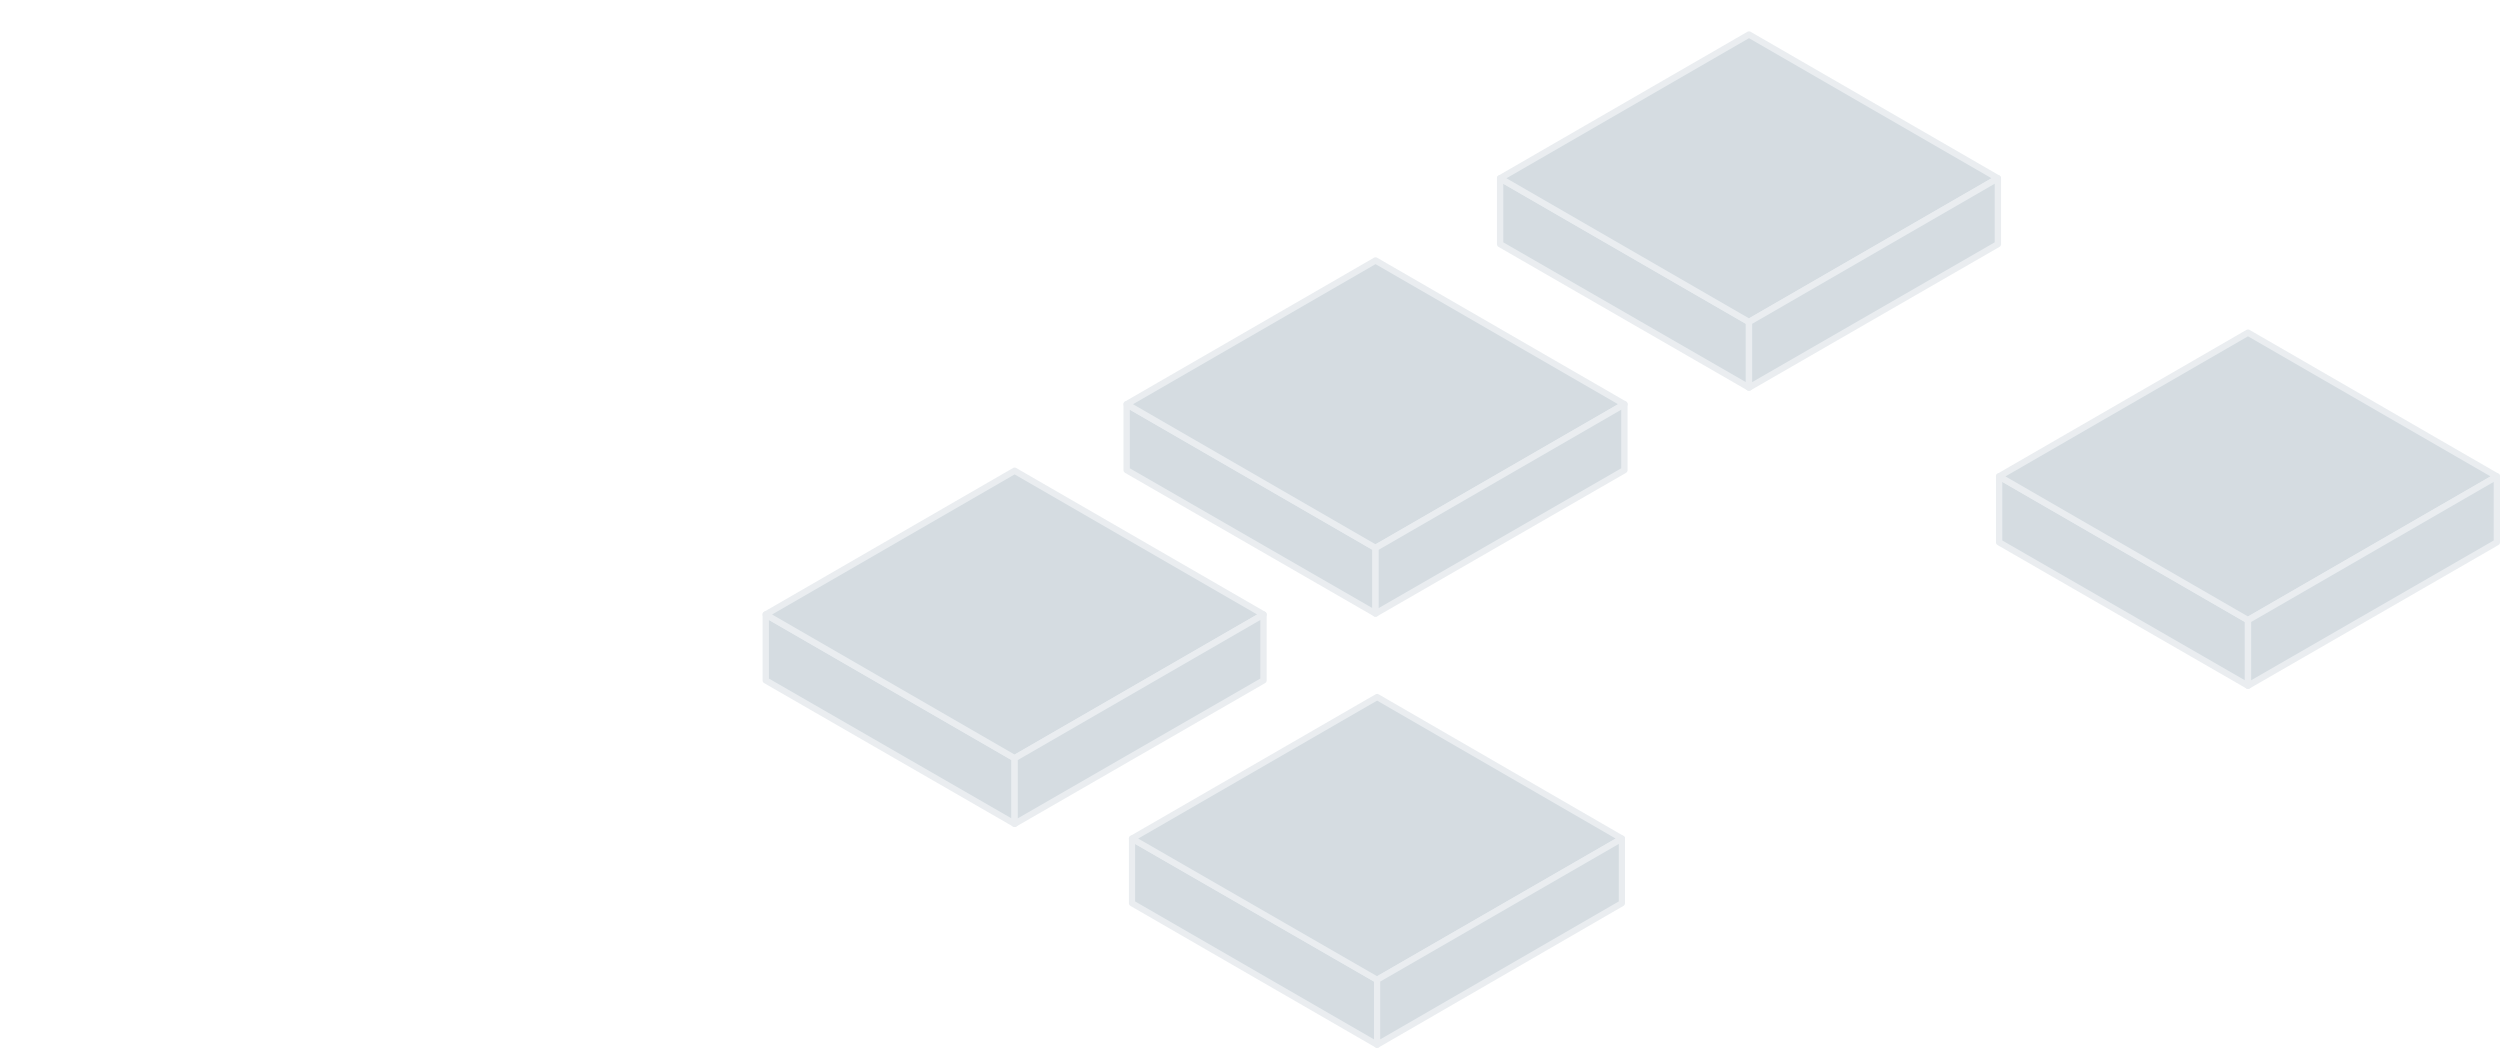
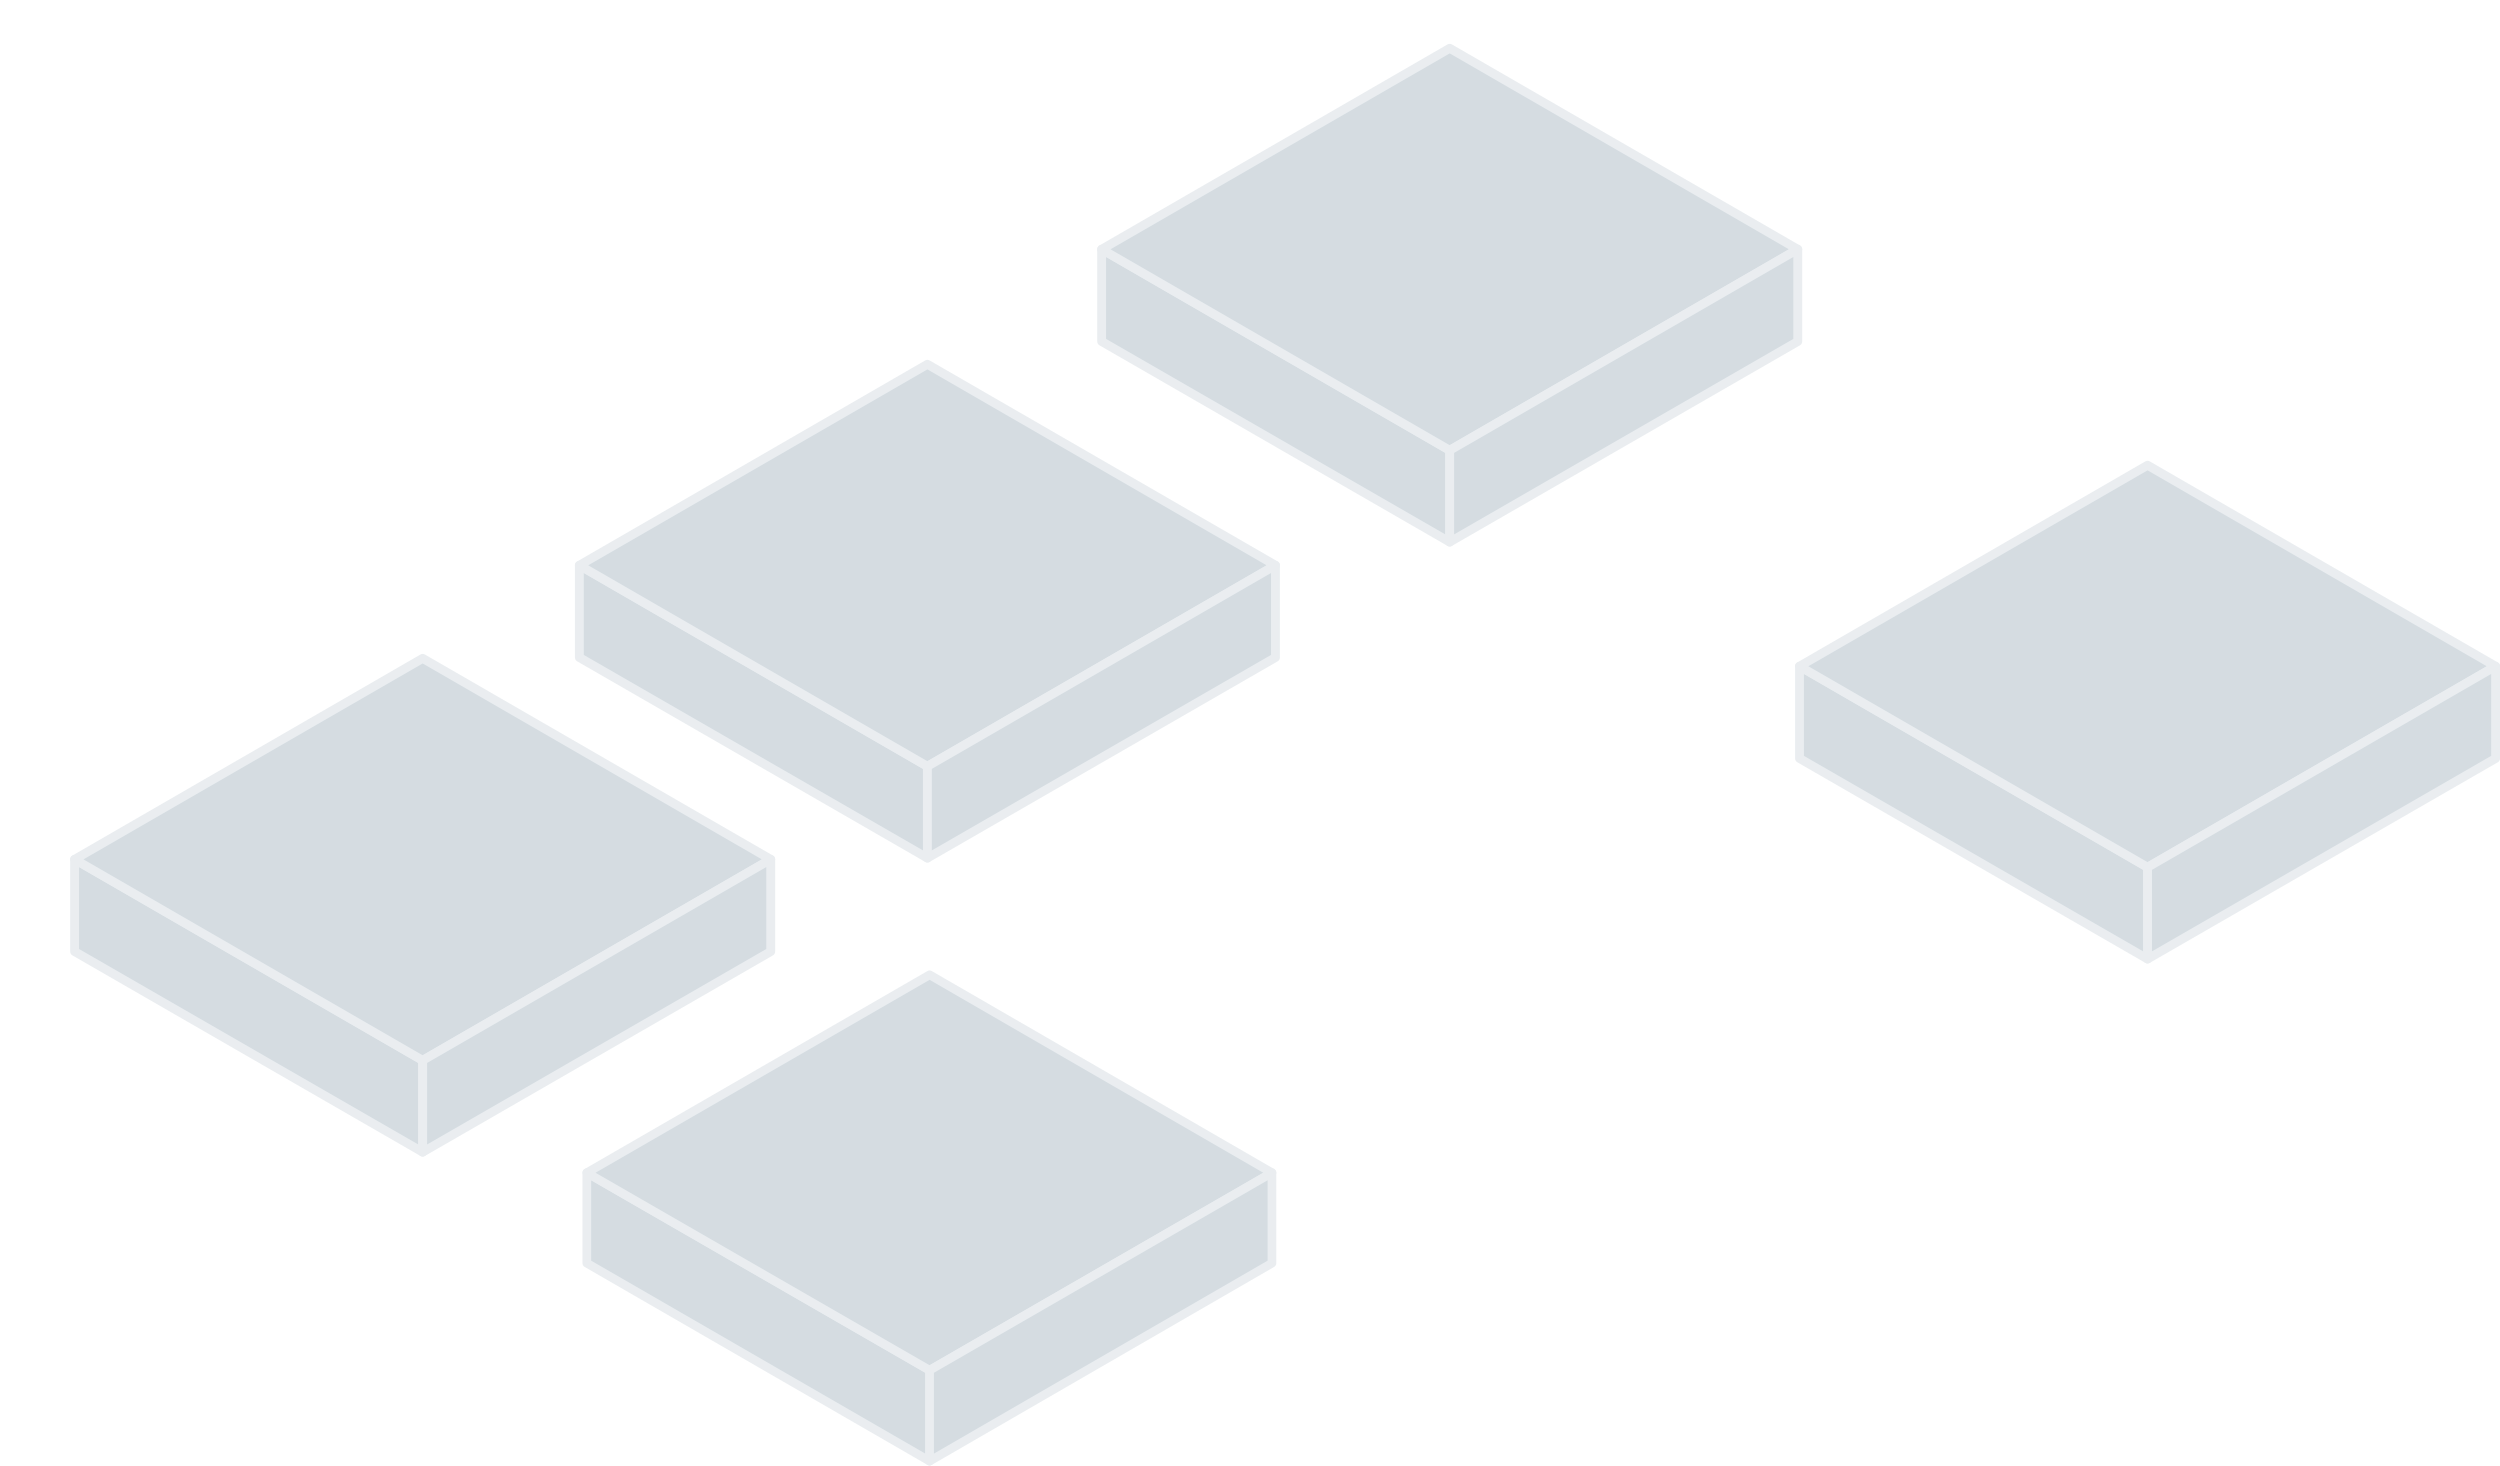
- <svg xmlns="http://www.w3.org/2000/svg" version="1.1" id="Layer_1" x="0px" y="0px" viewBox="0 0 796.6 333.9" style="enable-background:new 0 0 796.6 333.9;" xml:space="preserve">
+ <svg xmlns="http://www.w3.org/2000/svg" version="1.1" id="Layer_1" x="0px" y="0px" viewBox="0 0 569.6 333.9" style="enable-background:new 0 0 569.6 333.9;" xml:space="preserve">
  <style type="text/css">
	.st0{opacity:0.2;}
	.st1{fill:#2B506A;stroke:#94A6B5;stroke-width:2.02;stroke-linecap:round;stroke-linejoin:round;}
	.st2{fill:#2B506A;stroke:#94A6B5;stroke-width:1.98;stroke-linecap:round;stroke-linejoin:round;}
</style>
  <g id="Layer_2_1_">
    <g id="Layer_1-2">
      <g class="st0">
-         <polygon class="st1" points="244,216.8 244,195.8 323.3,241.6 323.3,262.5    " />
-         <polygon class="st1" points="244,195.8 323.3,150 402.6,195.8 323.3,241.6    " />
-         <polygon class="st1" points="323.3,241.6 402.6,195.8 402.6,216.8 323.3,262.5    " />
+         <polygon class="st1" points="17,216.8 17,195.8 96.3,241.6 96.3,262.5    " />
+         <polygon class="st1" points="17,195.8 96.3,150 175.6,195.8 96.3,241.6    " />
+         <polygon class="st1" points="96.3,241.6 175.6,195.8 175.6,216.8 96.3,262.5    " />
      </g>
      <g class="st0">
-         <polygon class="st1" points="359,149.8 359,128.8 438.3,174.6 438.3,195.5    " />
-         <polygon class="st1" points="359,128.8 438.3,83 517.6,128.8 438.3,174.6    " />
-         <polygon class="st1" points="438.3,174.6 517.6,128.8 517.6,149.8 438.3,195.5    " />
+         <polygon class="st1" points="132,149.8 132,128.8 211.3,174.6 211.3,195.5    " />
+         <polygon class="st1" points="132,128.8 211.3,83 290.6,128.8 211.3,174.6    " />
+         <polygon class="st1" points="211.3,174.6 290.6,128.8 290.6,149.8 211.3,195.5    " />
      </g>
      <g class="st0">
-         <polygon class="st1" points="478,77.8 478,56.8 557.3,102.6 557.3,123.5    " />
-         <polygon class="st1" points="478,56.8 557.3,11 636.6,56.8 557.3,102.6    " />
-         <polygon class="st1" points="557.3,102.6 636.6,56.8 636.6,77.8 557.3,123.5    " />
+         <polygon class="st1" points="251,77.8 251,56.8 330.3,102.6 330.3,123.5    " />
+         <polygon class="st1" points="251,56.8 330.3,11 409.6,56.8 330.3,102.6    " />
+         <polygon class="st1" points="330.3,102.6 409.6,56.8 409.6,77.8 330.3,123.5    " />
      </g>
      <g class="st0">
-         <polygon class="st1" points="637,172.8 637,151.8 716.3,197.6 716.3,218.5    " />
-         <polygon class="st1" points="637,151.8 716.3,106 795.6,151.8 716.3,197.6    " />
-         <polygon class="st1" points="716.3,197.6 795.6,151.8 795.6,172.8 716.3,218.5    " />
+         <polygon class="st1" points="410,172.8 410,151.8 489.3,197.6 489.3,218.5    " />
+         <polygon class="st1" points="410,151.8 489.3,106 568.6,151.8 489.3,197.6    " />
+         <polygon class="st1" points="489.3,197.6 568.6,151.8 568.6,172.8 489.3,218.5    " />
      </g>
      <g class="st0">
-         <polygon class="st2" points="360.7,287.8 360.7,267.2 438.8,312.2 438.8,332.9    " />
-         <polygon class="st2" points="360.7,267.2 438.8,222.1 516.8,267.2 438.8,312.2    " />
-         <polygon class="st2" points="438.8,312.2 516.8,267.2 516.8,287.8 438.8,332.9    " />
+         <polygon class="st2" points="133.7,287.8 133.7,267.2 211.8,312.2 211.8,332.9    " />
+         <polygon class="st2" points="133.7,267.2 211.8,222.1 289.8,267.2 211.8,312.2    " />
+         <polygon class="st2" points="211.8,312.2 289.8,267.2 289.8,287.8 211.8,332.9    " />
      </g>
    </g>
  </g>
</svg>
